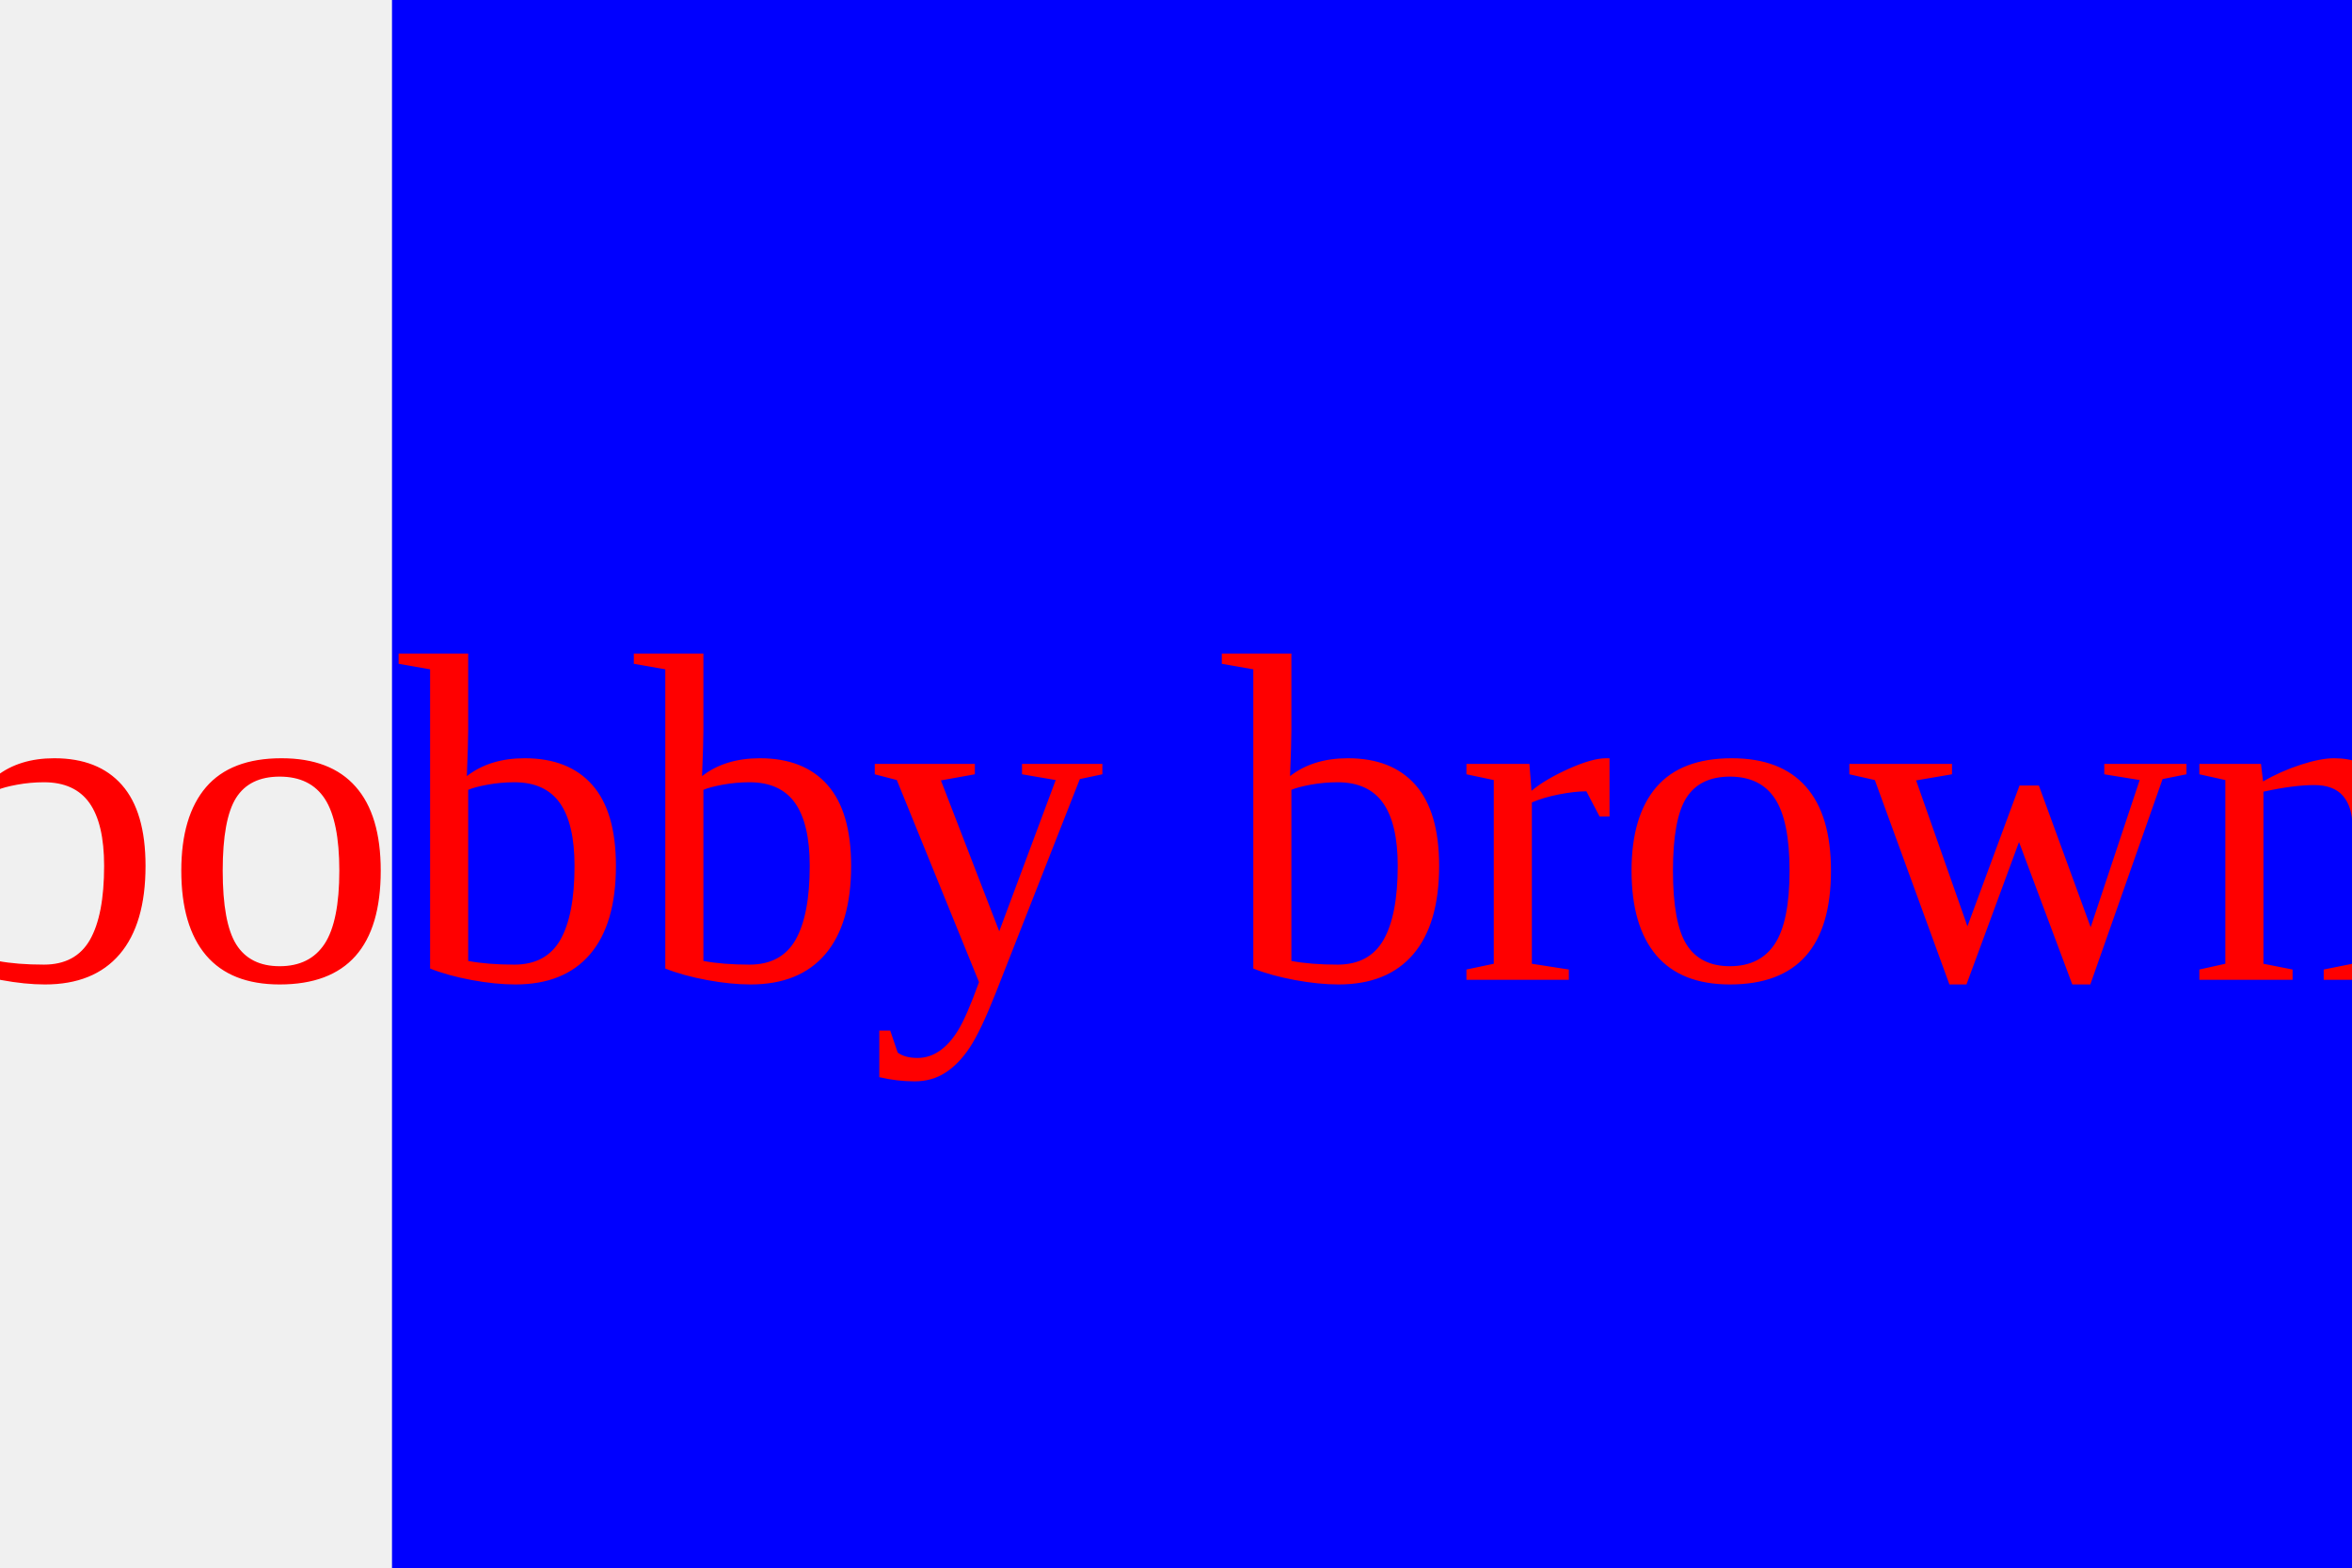
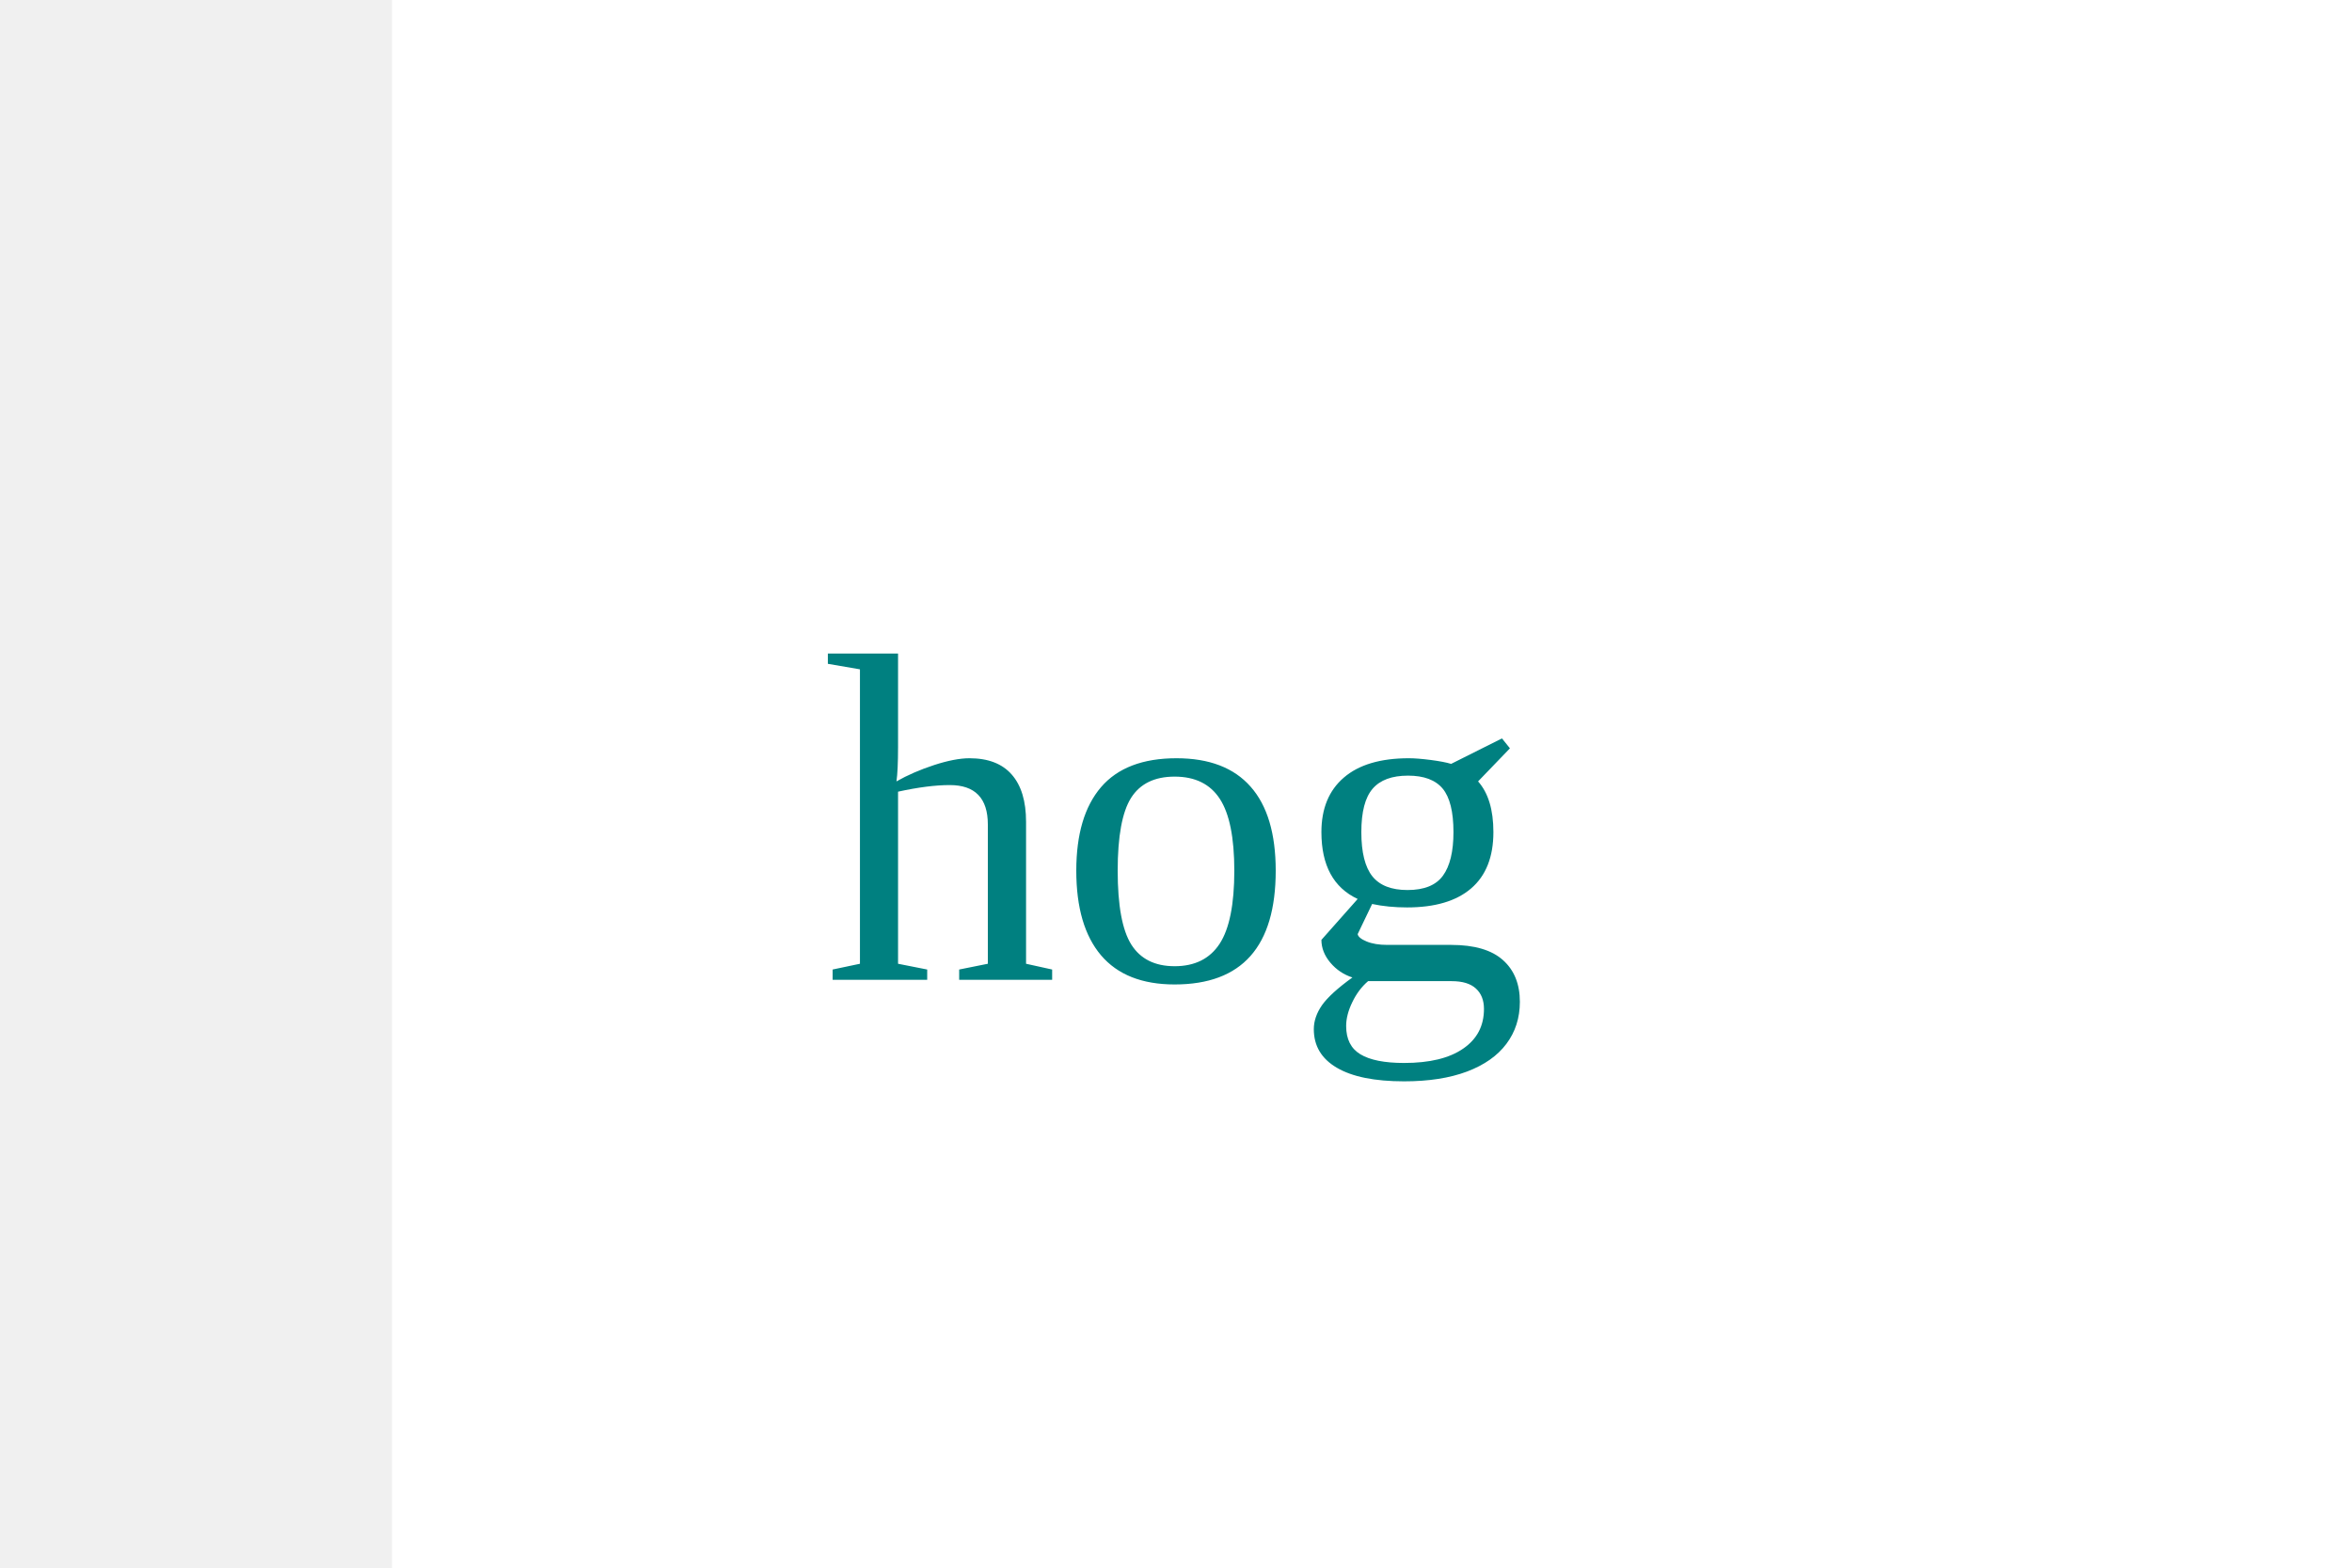
<svg xmlns="http://www.w3.org/2000/svg" version="1.1" width="300" height="200">
-   <rect x="50" height="300" width="300" fill="blue" />
-   <text x="150" y="125" font-size="60" text-anchor="middle" fill="red">bobby brown</text>
+   <rect x="50" height="300" width="300" fill="white" />
+   <text x="150" y="125" font-size="60" text-anchor="middle" fill="teal">hog</text>
</svg>
